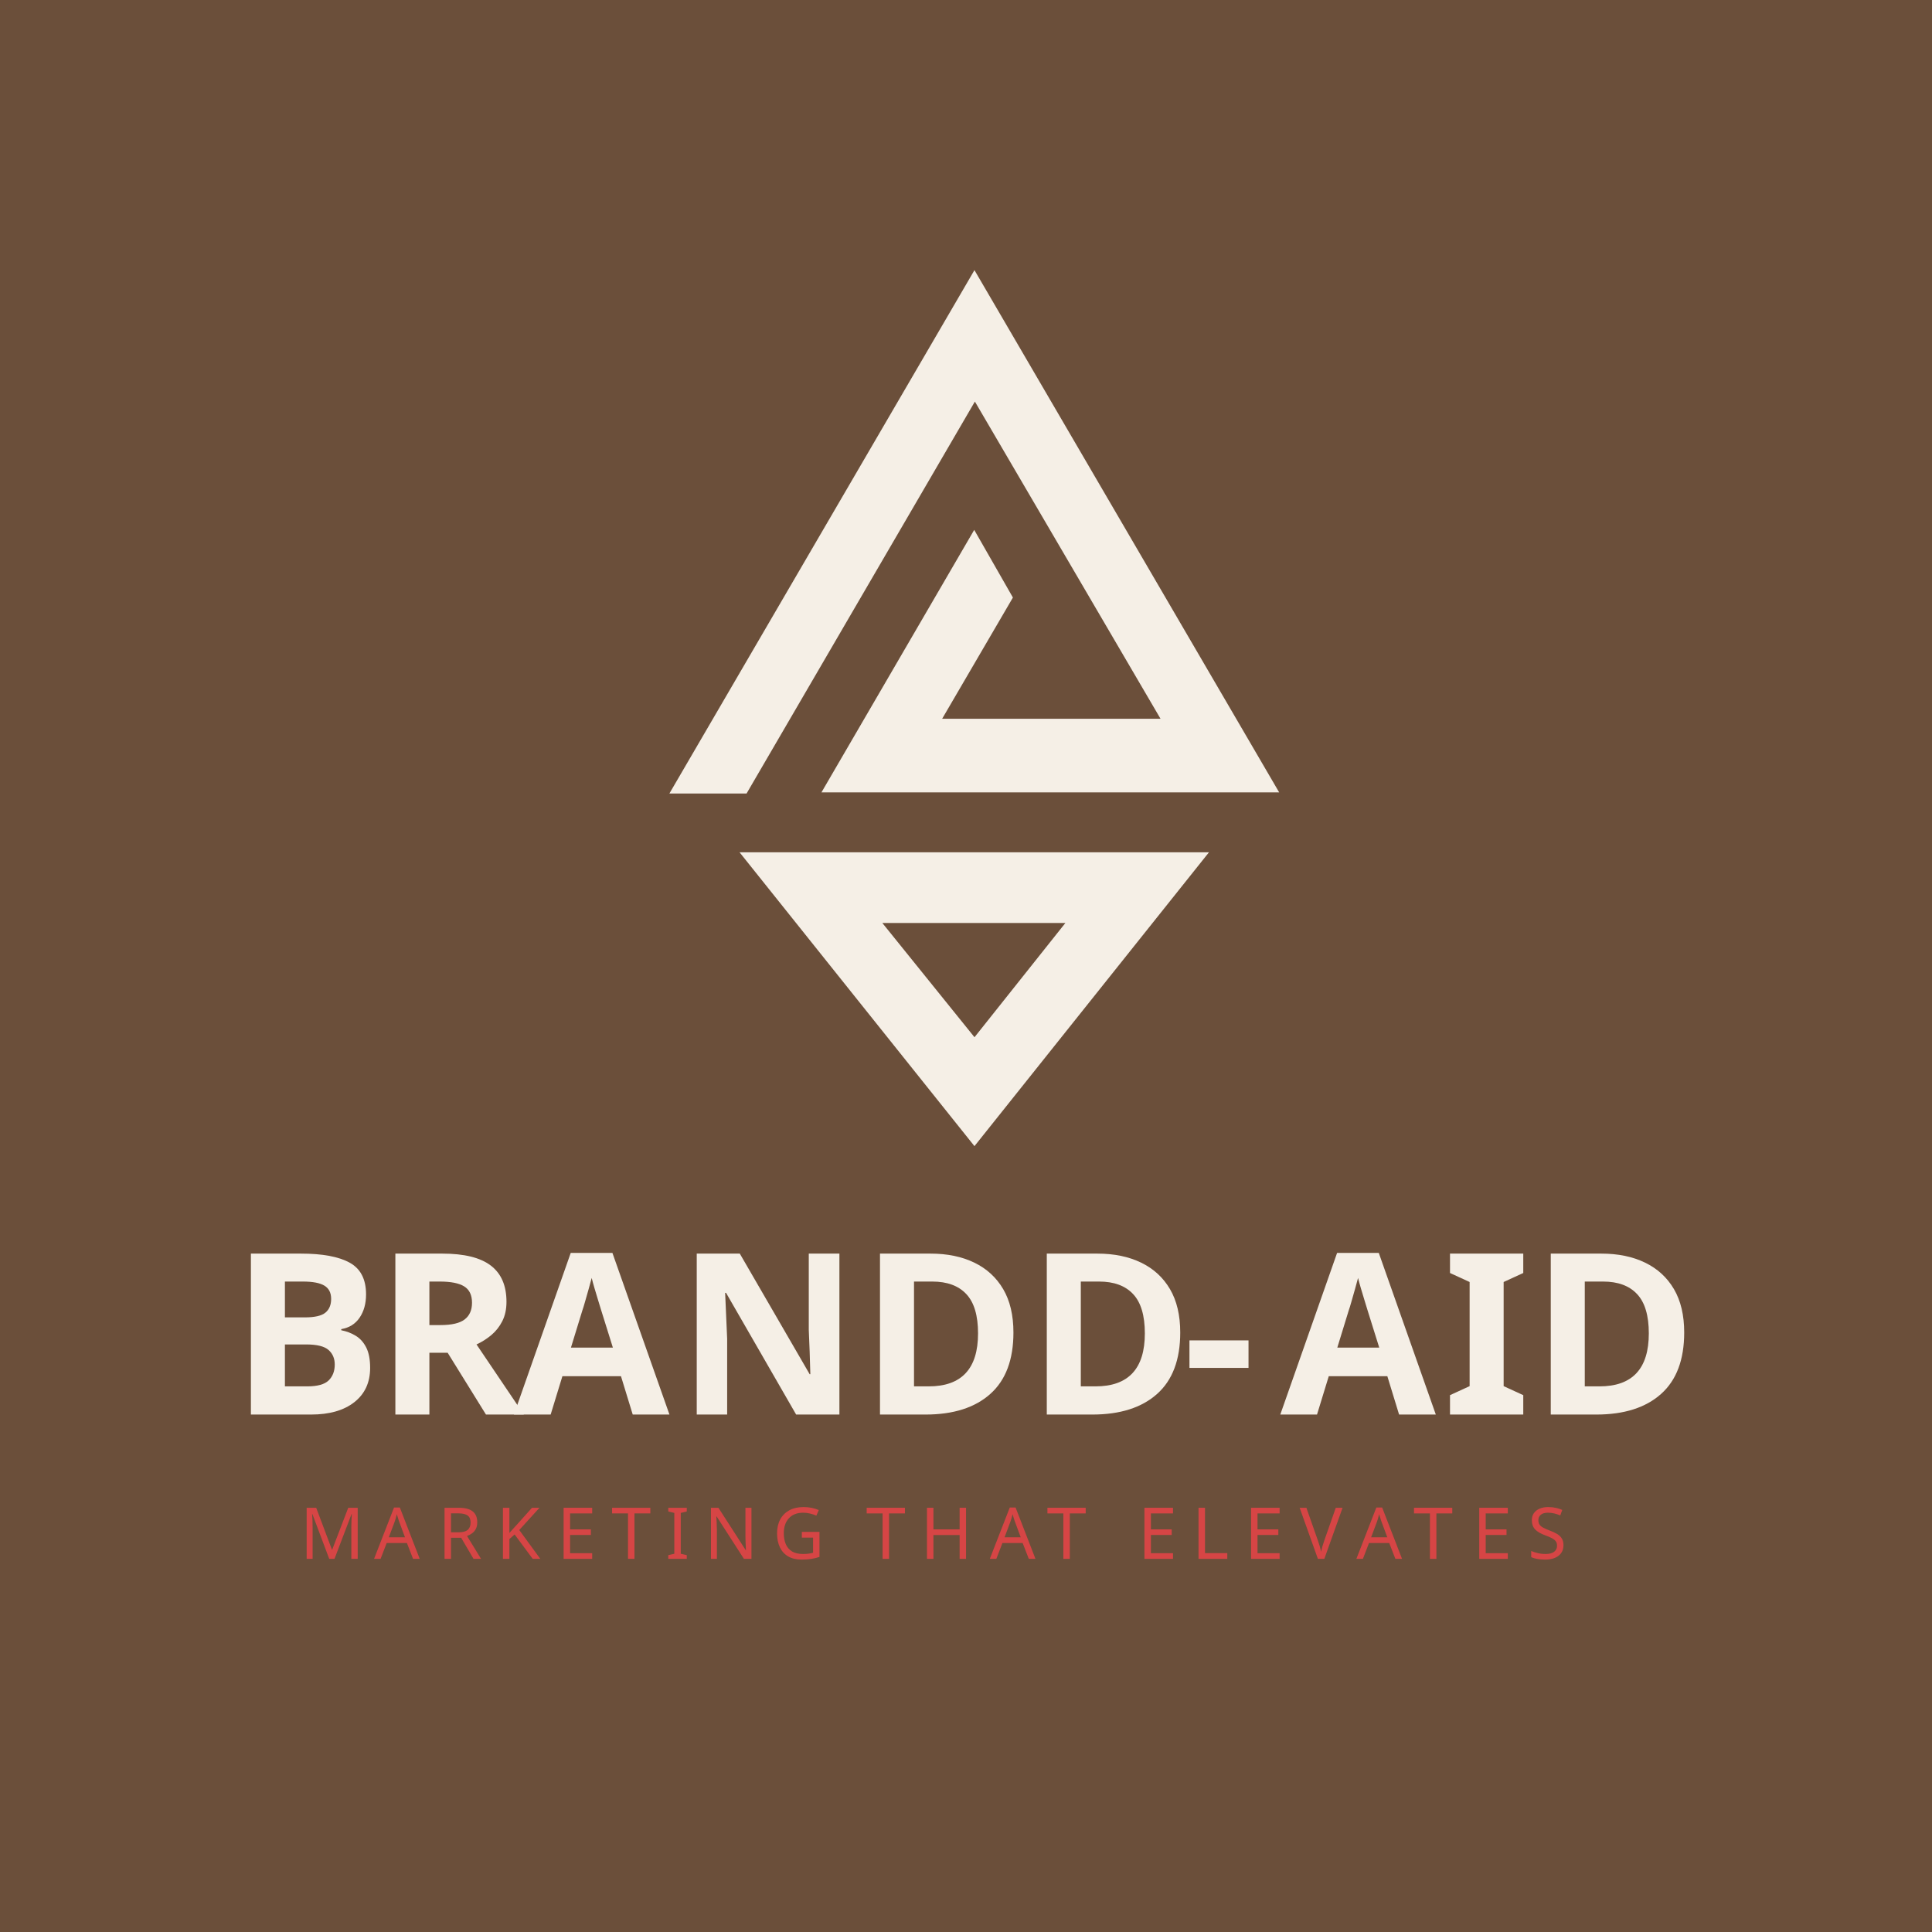
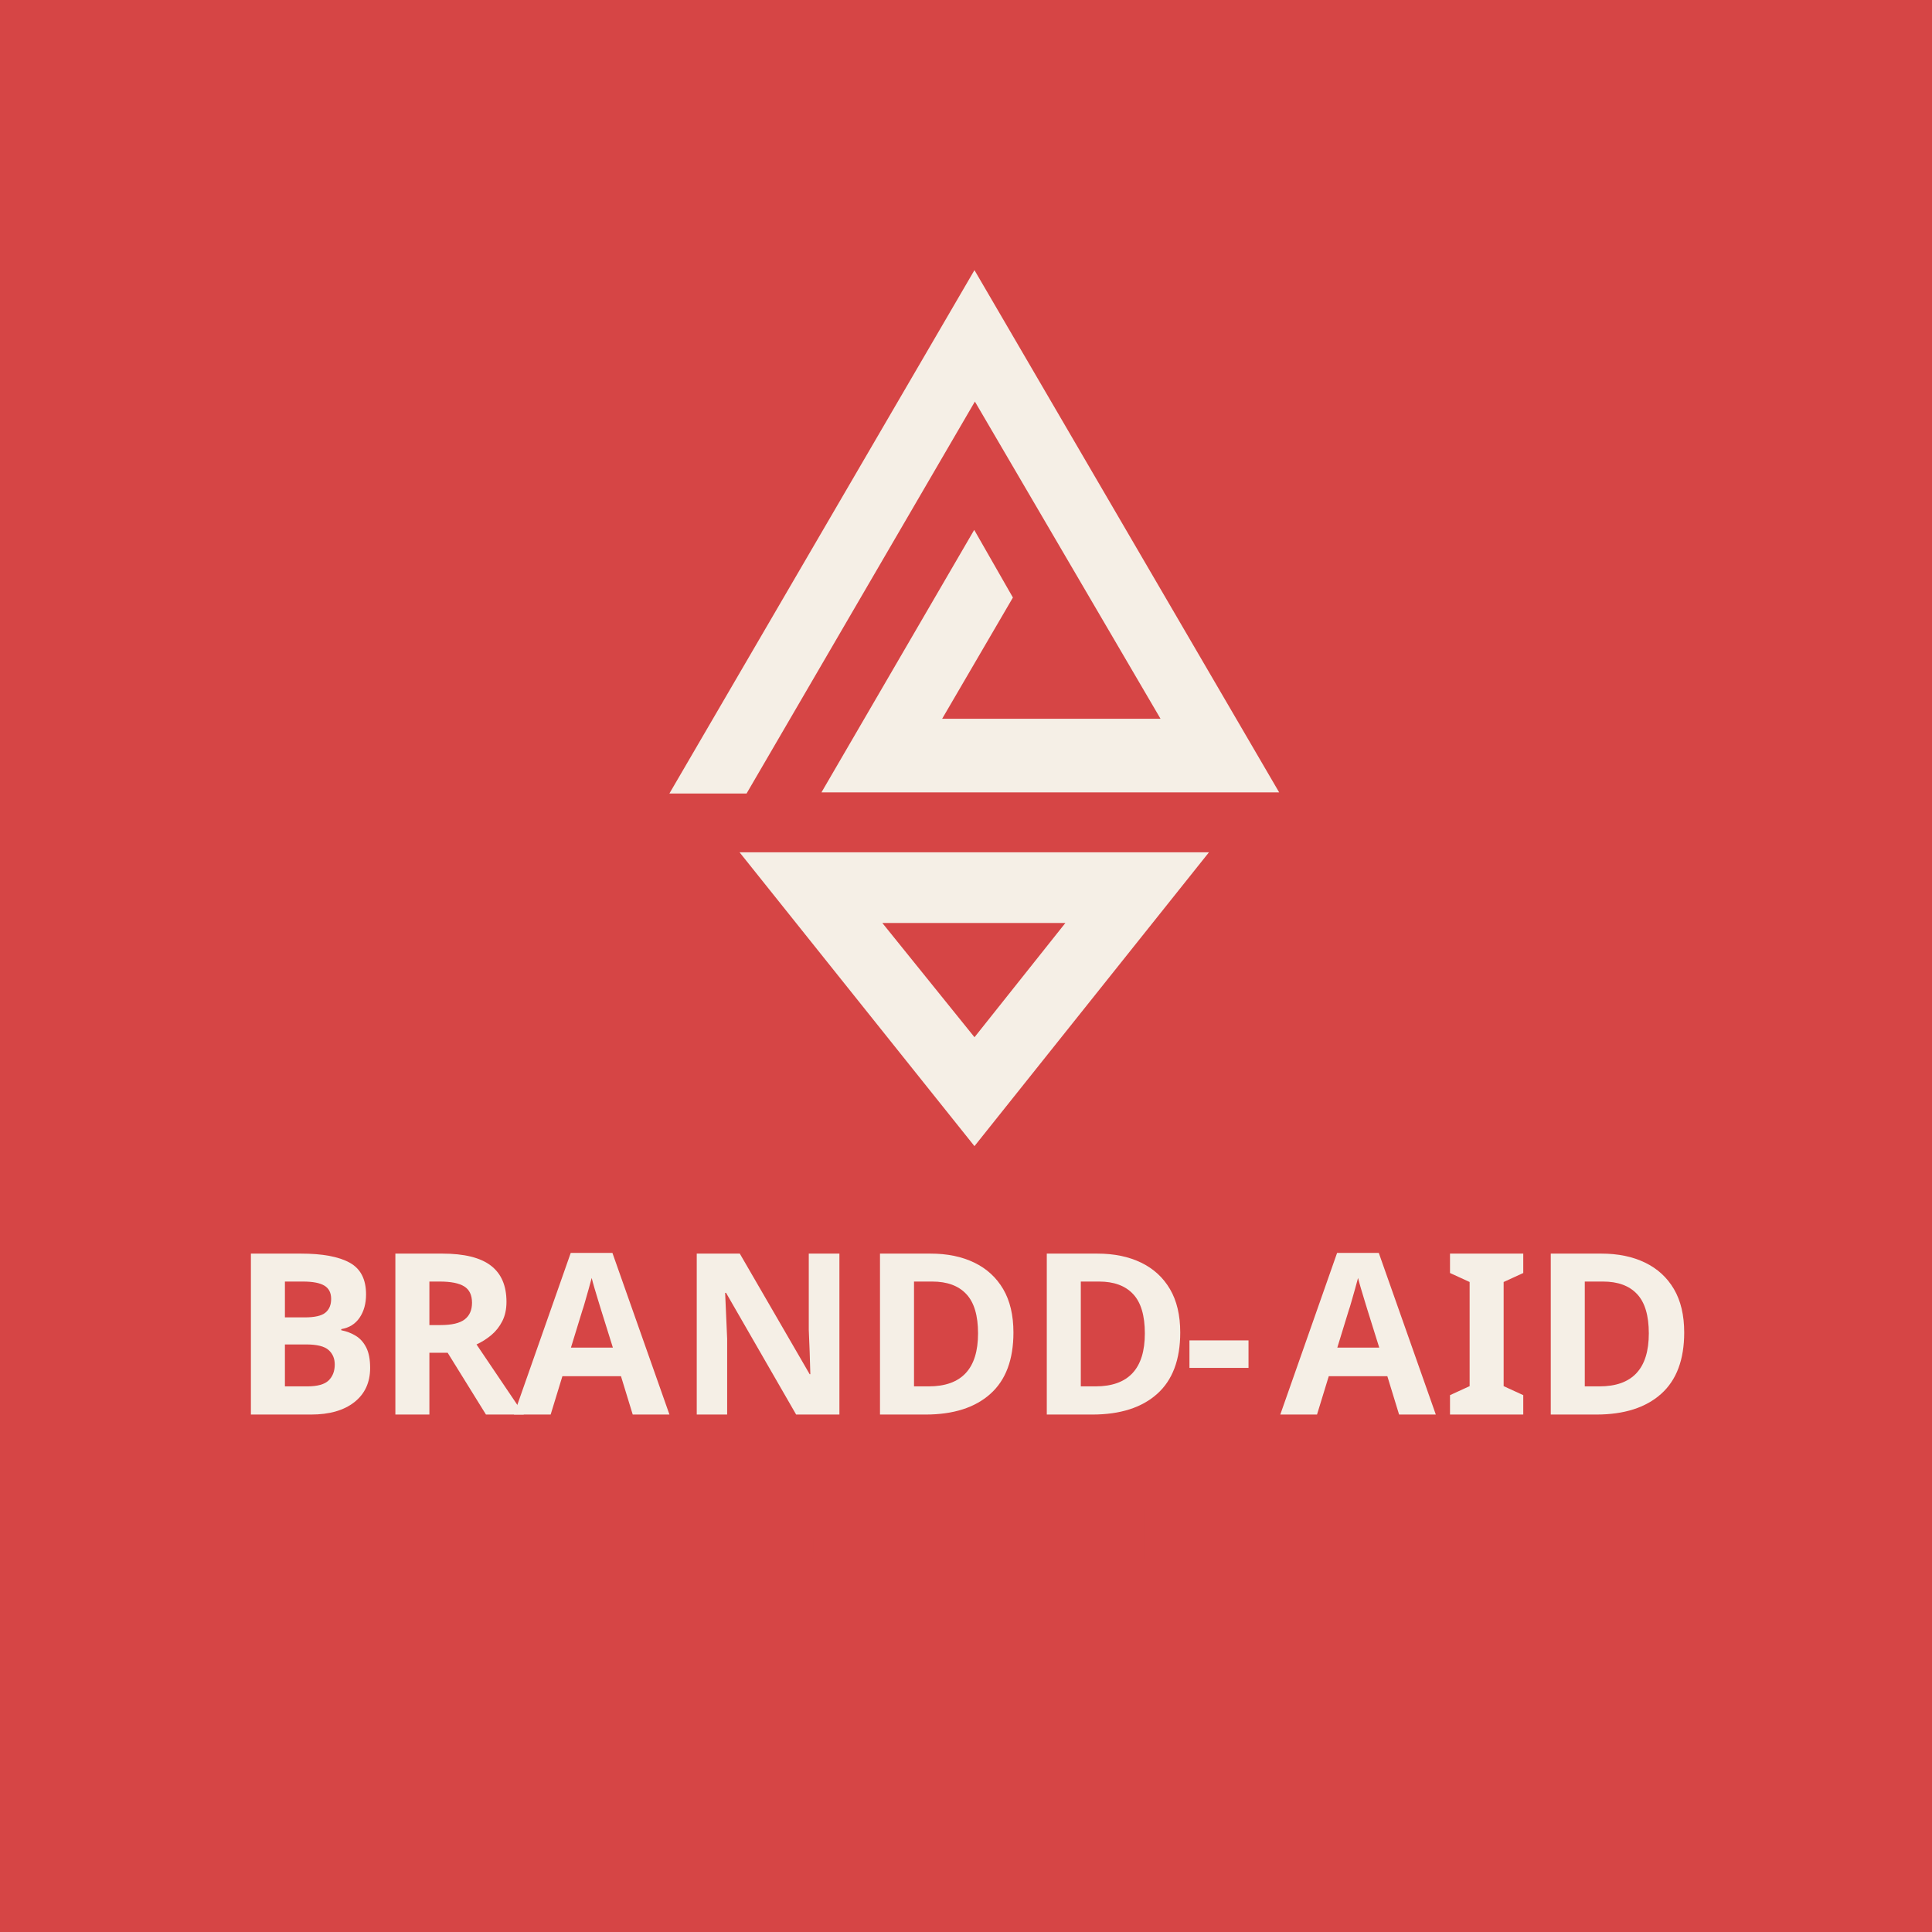
<svg xmlns="http://www.w3.org/2000/svg" id="Layer_1" data-name="Layer 1" viewBox="0 0 1080 1080">
  <defs>
    <style>
      .cls-5 { letter-spacing: -.04em; }
-       .cls-6 { fill: #6B4F3A; stroke-width: 0px; }
+       .cls-6 { fill: #D64545; stroke-width: 0px; }
      .cls-7 { fill: #F5EFE6; stroke-width: 0px; }
      .cls-8 { letter-spacing: .19em; }
      .cls-9 { letter-spacing: .1em; }
      .cls-10 { font-family: Outfit-Bold, Outfit; font-size: 126px; font-weight: 700; fill: #F5EFE6; }
      .cls-11 { font-family: Outfit-Regular, Outfit; font-size: 40px; fill: #D64545; }
      .cls-12 { letter-spacing: .19em; }
      .cls-13 { letter-spacing: -.03em; }
      .cls-14 { letter-spacing: .18em; }
      .cls-15 { letter-spacing: 0em; }
      .cls-16 { letter-spacing: .17em; }
      .cls-17 { letter-spacing: .2em; }
      .cls-1 { letter-spacing: .19em; }
      .cls-2 { letter-spacing: .11em; }
      .cls-3 { letter-spacing: .18em; }
      .cls-4 { letter-spacing: .1em; }
    </style>
  </defs>
  <rect class="cls-6" width="1080" height="1080" />
  <path class="cls-7" d="m413.42,476.43h262.41c-44.28,55.48-87.13,109.18-131.1,164.27-43.96-55-86.75-108.52-131.32-164.27Zm79.81,39.52c17.75,22,34.24,42.44,51.52,63.87,17.14-21.55,33.46-42.06,50.81-63.87h-102.33Z" />
  <text class="cls-10" transform="translate(128.91 790.74)">
    <tspan x="0" y="0">B</tspan>
    <tspan class="cls-5" x="80.76" y="0">R</tspan>
    <tspan class="cls-15" x="158.38" y="0">A</tspan>
    <tspan x="249.23" y="0">NDD</tspan>
    <tspan class="cls-13" x="532.22" y="0">-</tspan>
    <tspan class="cls-15" x="586.78" y="0">A</tspan>
    <tspan x="677.62" y="0">ID</tspan>
  </text>
  <text class="cls-11" transform="translate(167.55 871.41)">
    <tspan class="cls-17" x="0" y="0">M</tspan>
    <tspan class="cls-8" x="41.56" y="0">A</tspan>
    <tspan class="cls-12" x="77.08" y="0">R</tspan>
    <tspan class="cls-3" x="109.72" y="0">K</tspan>
    <tspan class="cls-16" x="143.64" y="0">E</tspan>
    <tspan class="cls-17" x="174.2" y="0">TING</tspan>
    <tspan class="cls-14" x="300.84" y="0"> </tspan>
    <tspan class="cls-17" x="316.52" y="0">TH</tspan>
    <tspan class="cls-4" x="385.76" y="0">A</tspan>
    <tspan class="cls-14" x="417.56" y="0">T</tspan>
    <tspan class="cls-17" x="449.92" y="0" xml:space="preserve"> EL</tspan>
    <tspan class="cls-1" x="527.92" y="0">E</tspan>
    <tspan class="cls-2" x="558.96" y="0">V</tspan>
    <tspan class="cls-9" x="590.68" y="0">A</tspan>
    <tspan class="cls-17" x="622.48" y="0">T</tspan>
    <tspan class="cls-3" x="655.48" y="0">E</tspan>
    <tspan class="cls-17" x="686.36" y="0">S</tspan>
  </text>
  <polygon class="cls-7" points="374.19 443.59 417.33 443.59 544.97 224.48 648.74 401.79 526.67 401.79 566.22 334.03 544.59 296.21 459.2 442.94 715.06 442.94 544.73 151.01 374.19 443.59" />
</svg>
